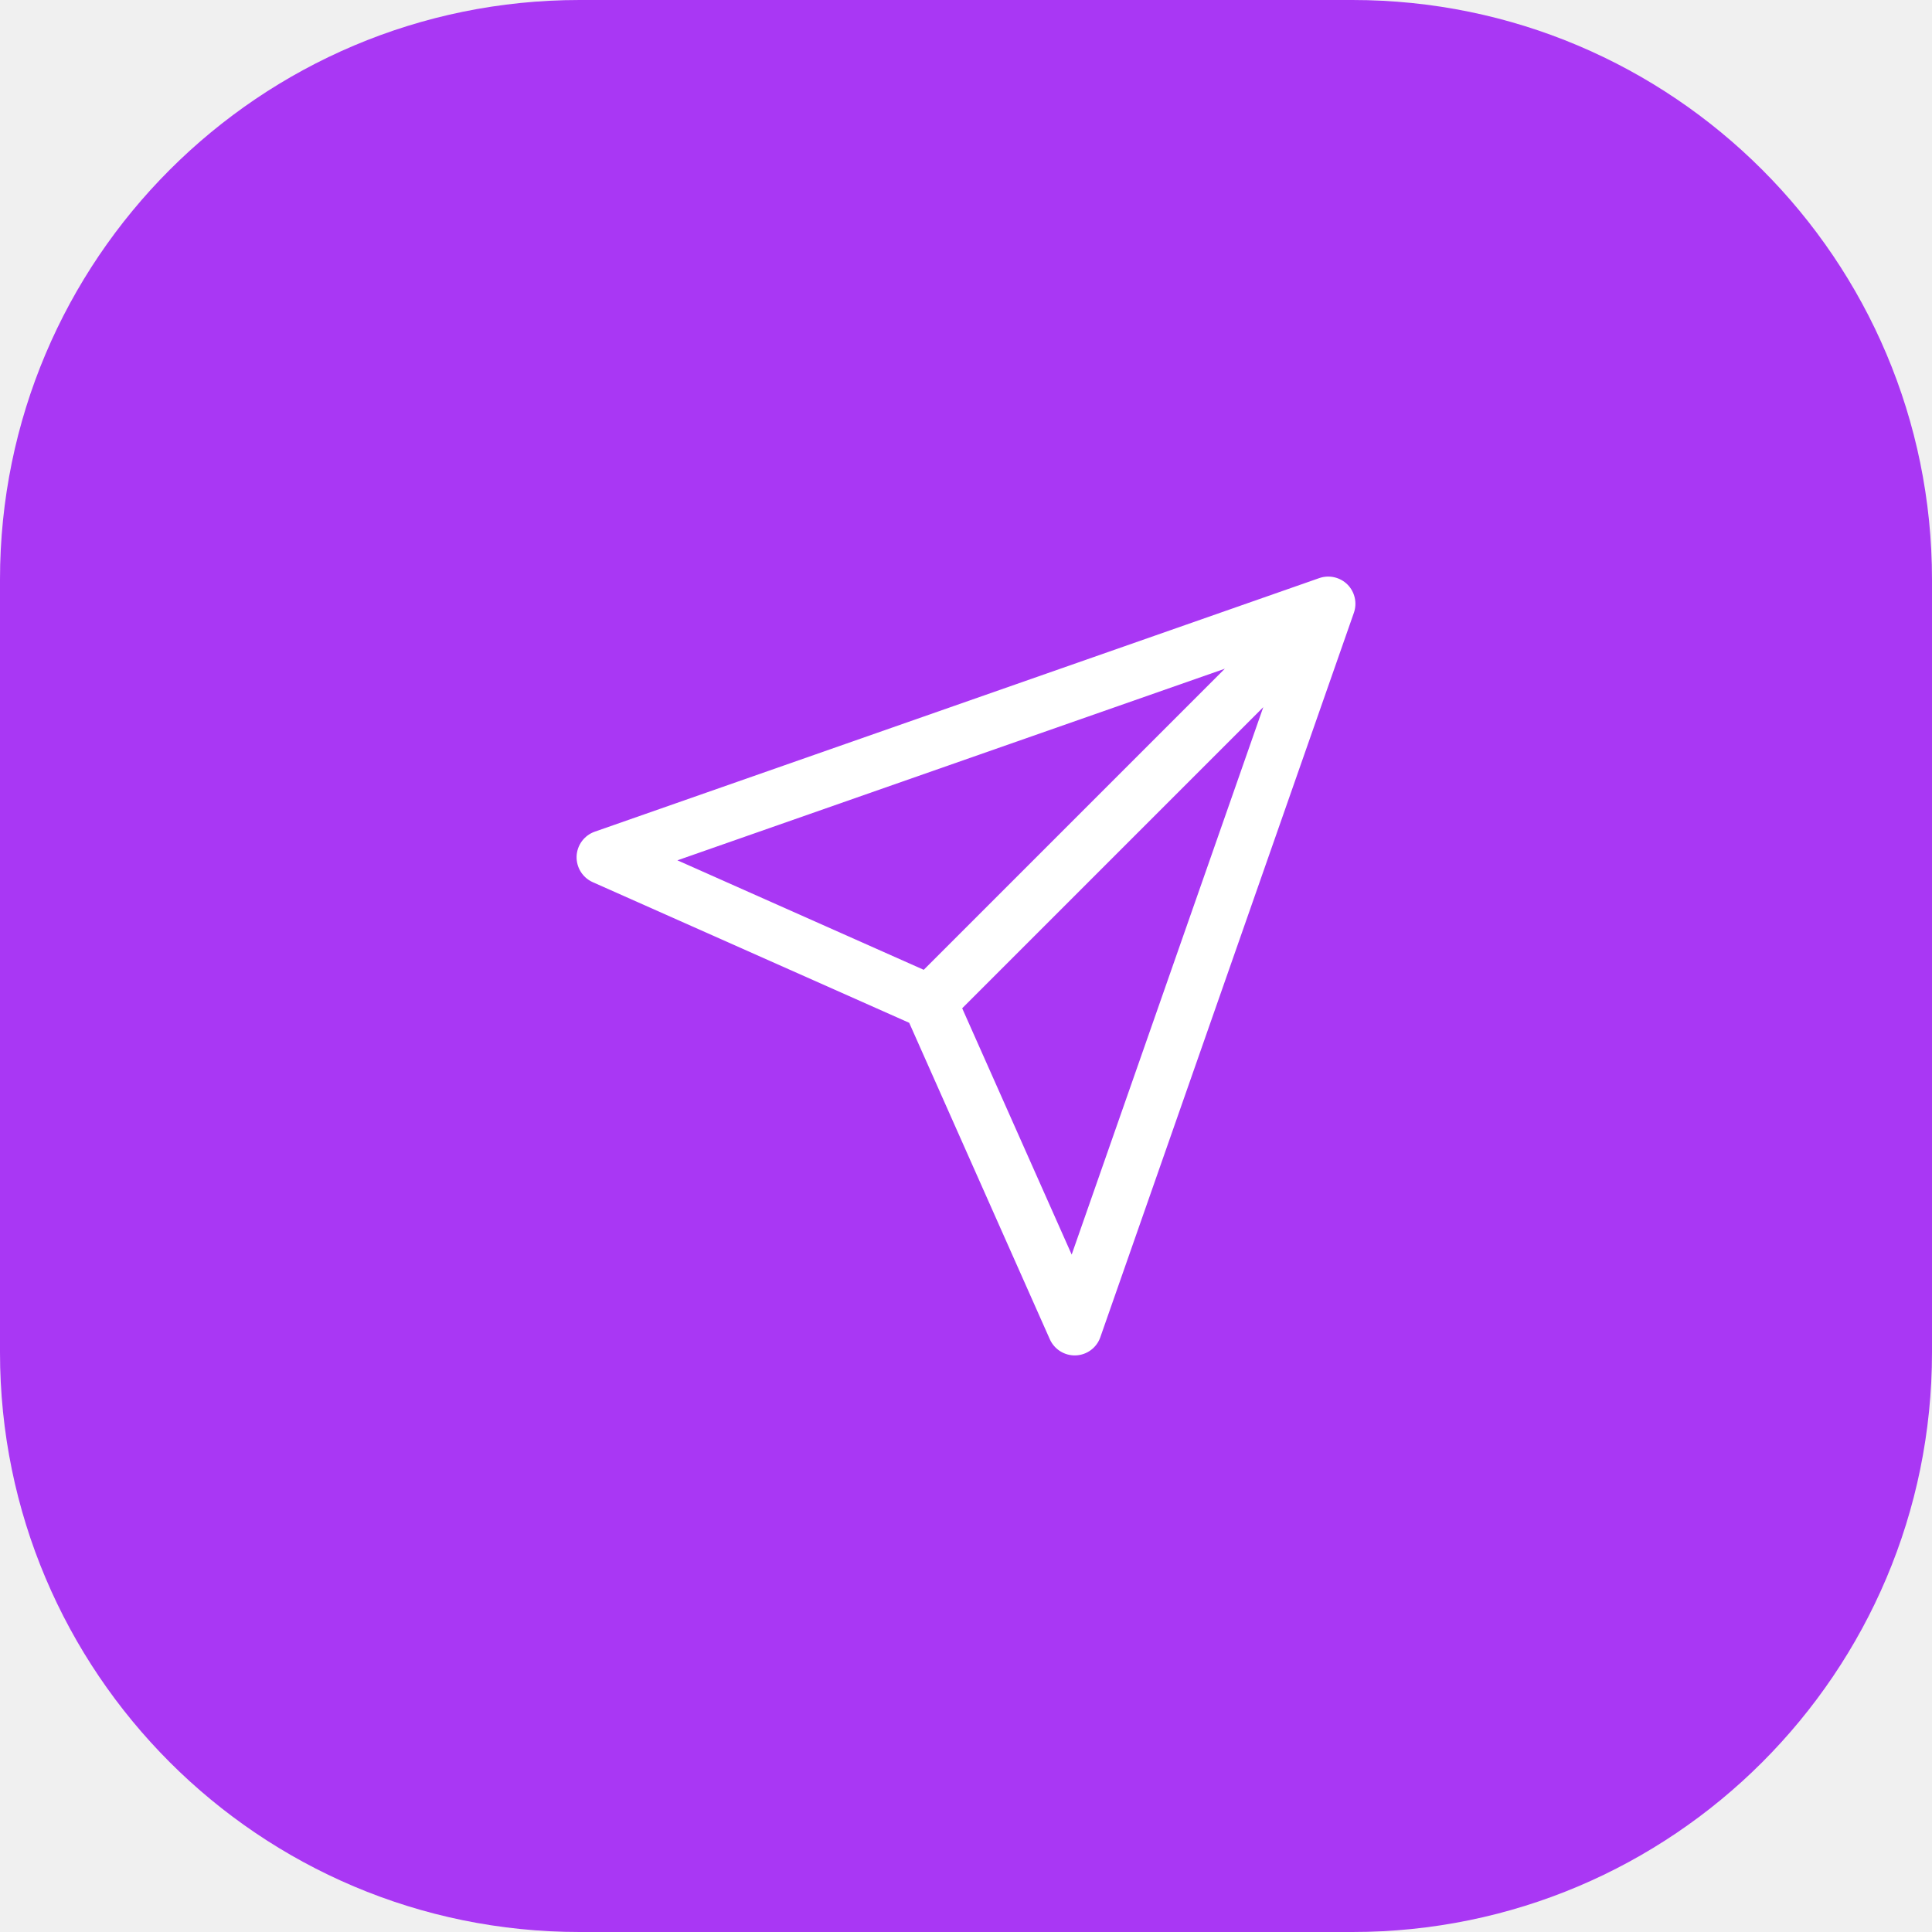
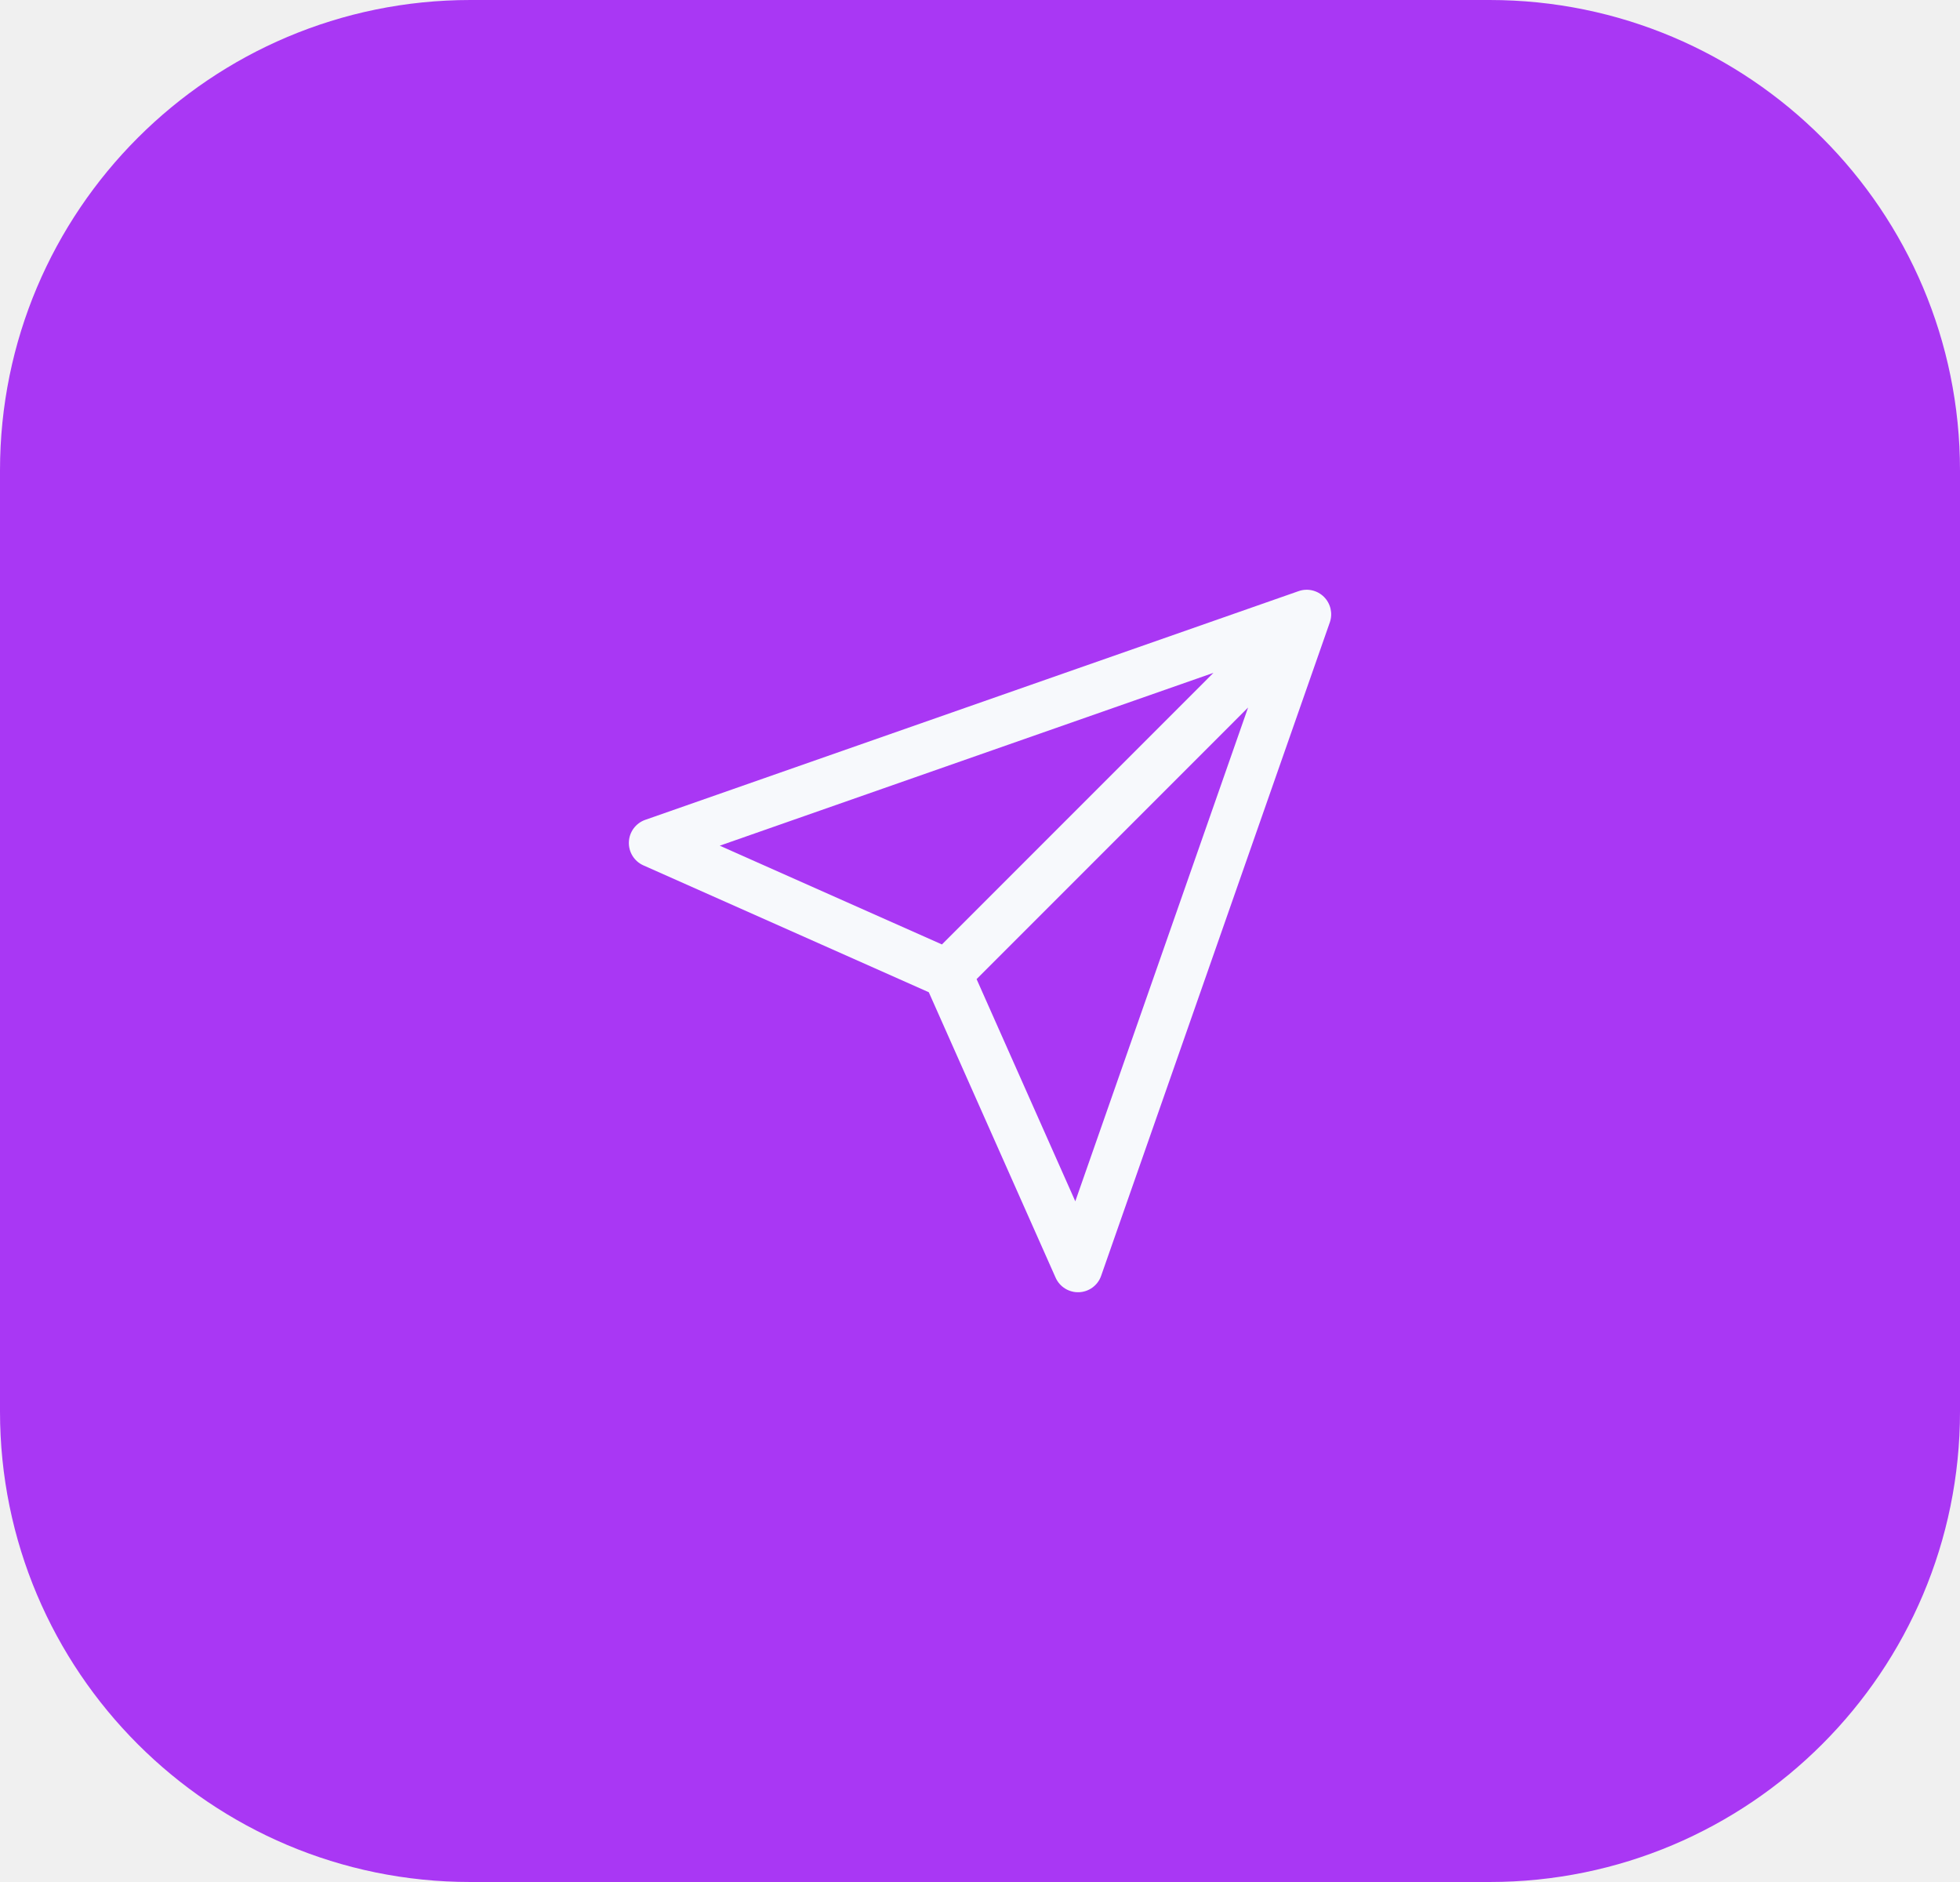
- <svg xmlns="http://www.w3.org/2000/svg" width="40" height="40" viewBox="0 0 40 40" fill="none">
-   <path d="M0 12C0 5.373 5.373 0 12 0H28C34.627 0 40 5.373 40 12V28C40 34.627 34.627 40 28 40H12C5.373 40 0 34.627 0 28V12Z" fill="#A937F4" />
-   <g clip-path="url(#clip0_309_10409)">
-     <path fill-rule="evenodd" clip-rule="evenodd" d="M27.898 12.102C28.05 12.255 28.102 12.482 28.031 12.686L22.781 27.686C22.705 27.904 22.503 28.053 22.273 28.062C22.043 28.071 21.83 27.939 21.736 27.729L18.824 21.176L12.271 18.264C12.061 18.17 11.929 17.957 11.938 17.727C11.947 17.497 12.097 17.295 12.314 17.219L27.314 11.969C27.518 11.898 27.745 11.95 27.898 12.102ZM19.921 20.875L22.188 25.975L26.155 14.641L19.921 20.875ZM25.359 13.845L14.025 17.812L19.125 20.079L25.359 13.845Z" fill="white" />
-   </g>
-   <defs>
-     <clipPath id="clip0_309_10409">
-       <rect width="18" height="18" fill="white" transform="translate(11 11)" />
-     </clipPath>
-   </defs>
+ <svg xmlns="http://www.w3.org/2000/svg" width="50" height="48" viewBox="0 0 50 48" fill="none">
+   <path d="M0 12C0 5.373 5.373 0 12 0H38C44.627 0 50 5.373 50 12V36C50 42.627 44.627 48 38 48H12C5.373 48 0 42.627 0 36V12Z" fill="#A937F4" />
+   <path fill-rule="evenodd" clip-rule="evenodd" d="M33.776 15.225C33.945 15.395 34.003 15.646 33.924 15.873L28.09 32.54C28.006 32.782 27.782 32.947 27.526 32.958C27.27 32.968 27.033 32.821 26.929 32.587L23.694 25.307L16.413 22.071C16.179 21.967 16.032 21.73 16.043 21.474C16.053 21.218 16.219 20.995 16.46 20.91L33.127 15.077C33.354 14.997 33.606 15.055 33.776 15.225ZM24.913 24.972L27.431 30.639L31.839 18.045L24.913 24.972ZM30.955 17.161L18.361 21.569L24.029 24.088L30.955 17.161Z" fill="#F7F9FC" />
</svg>
